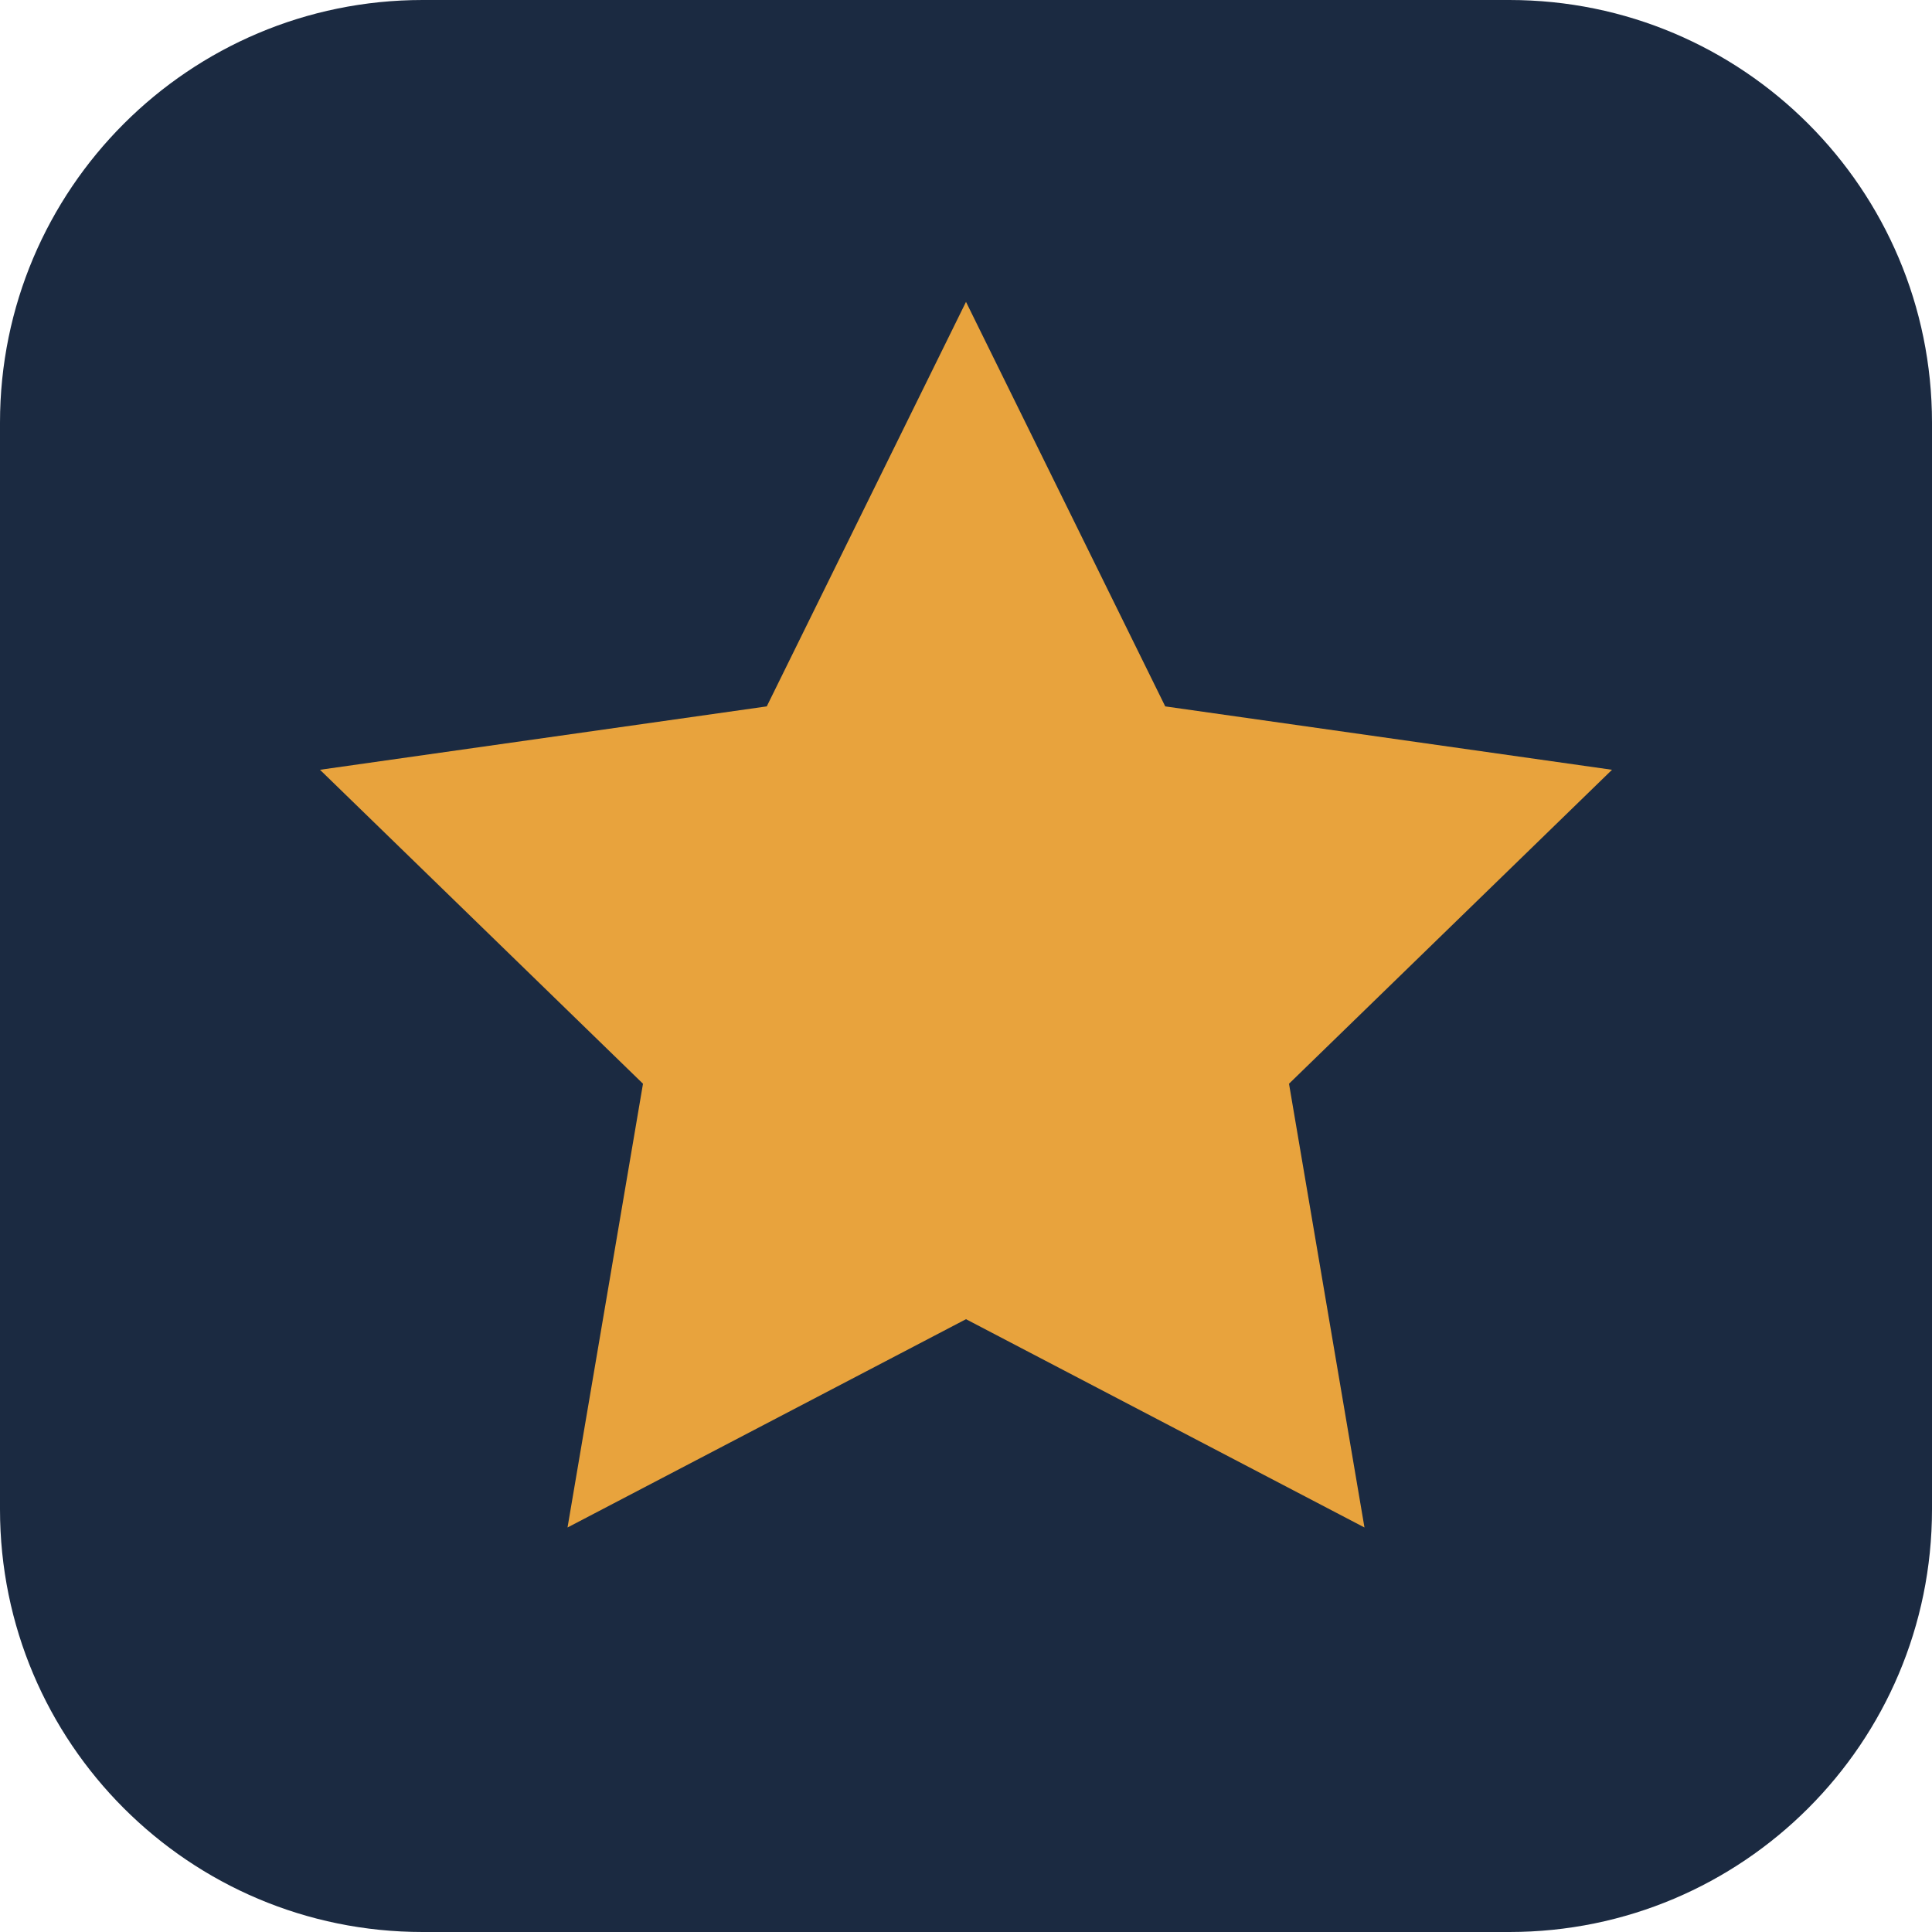
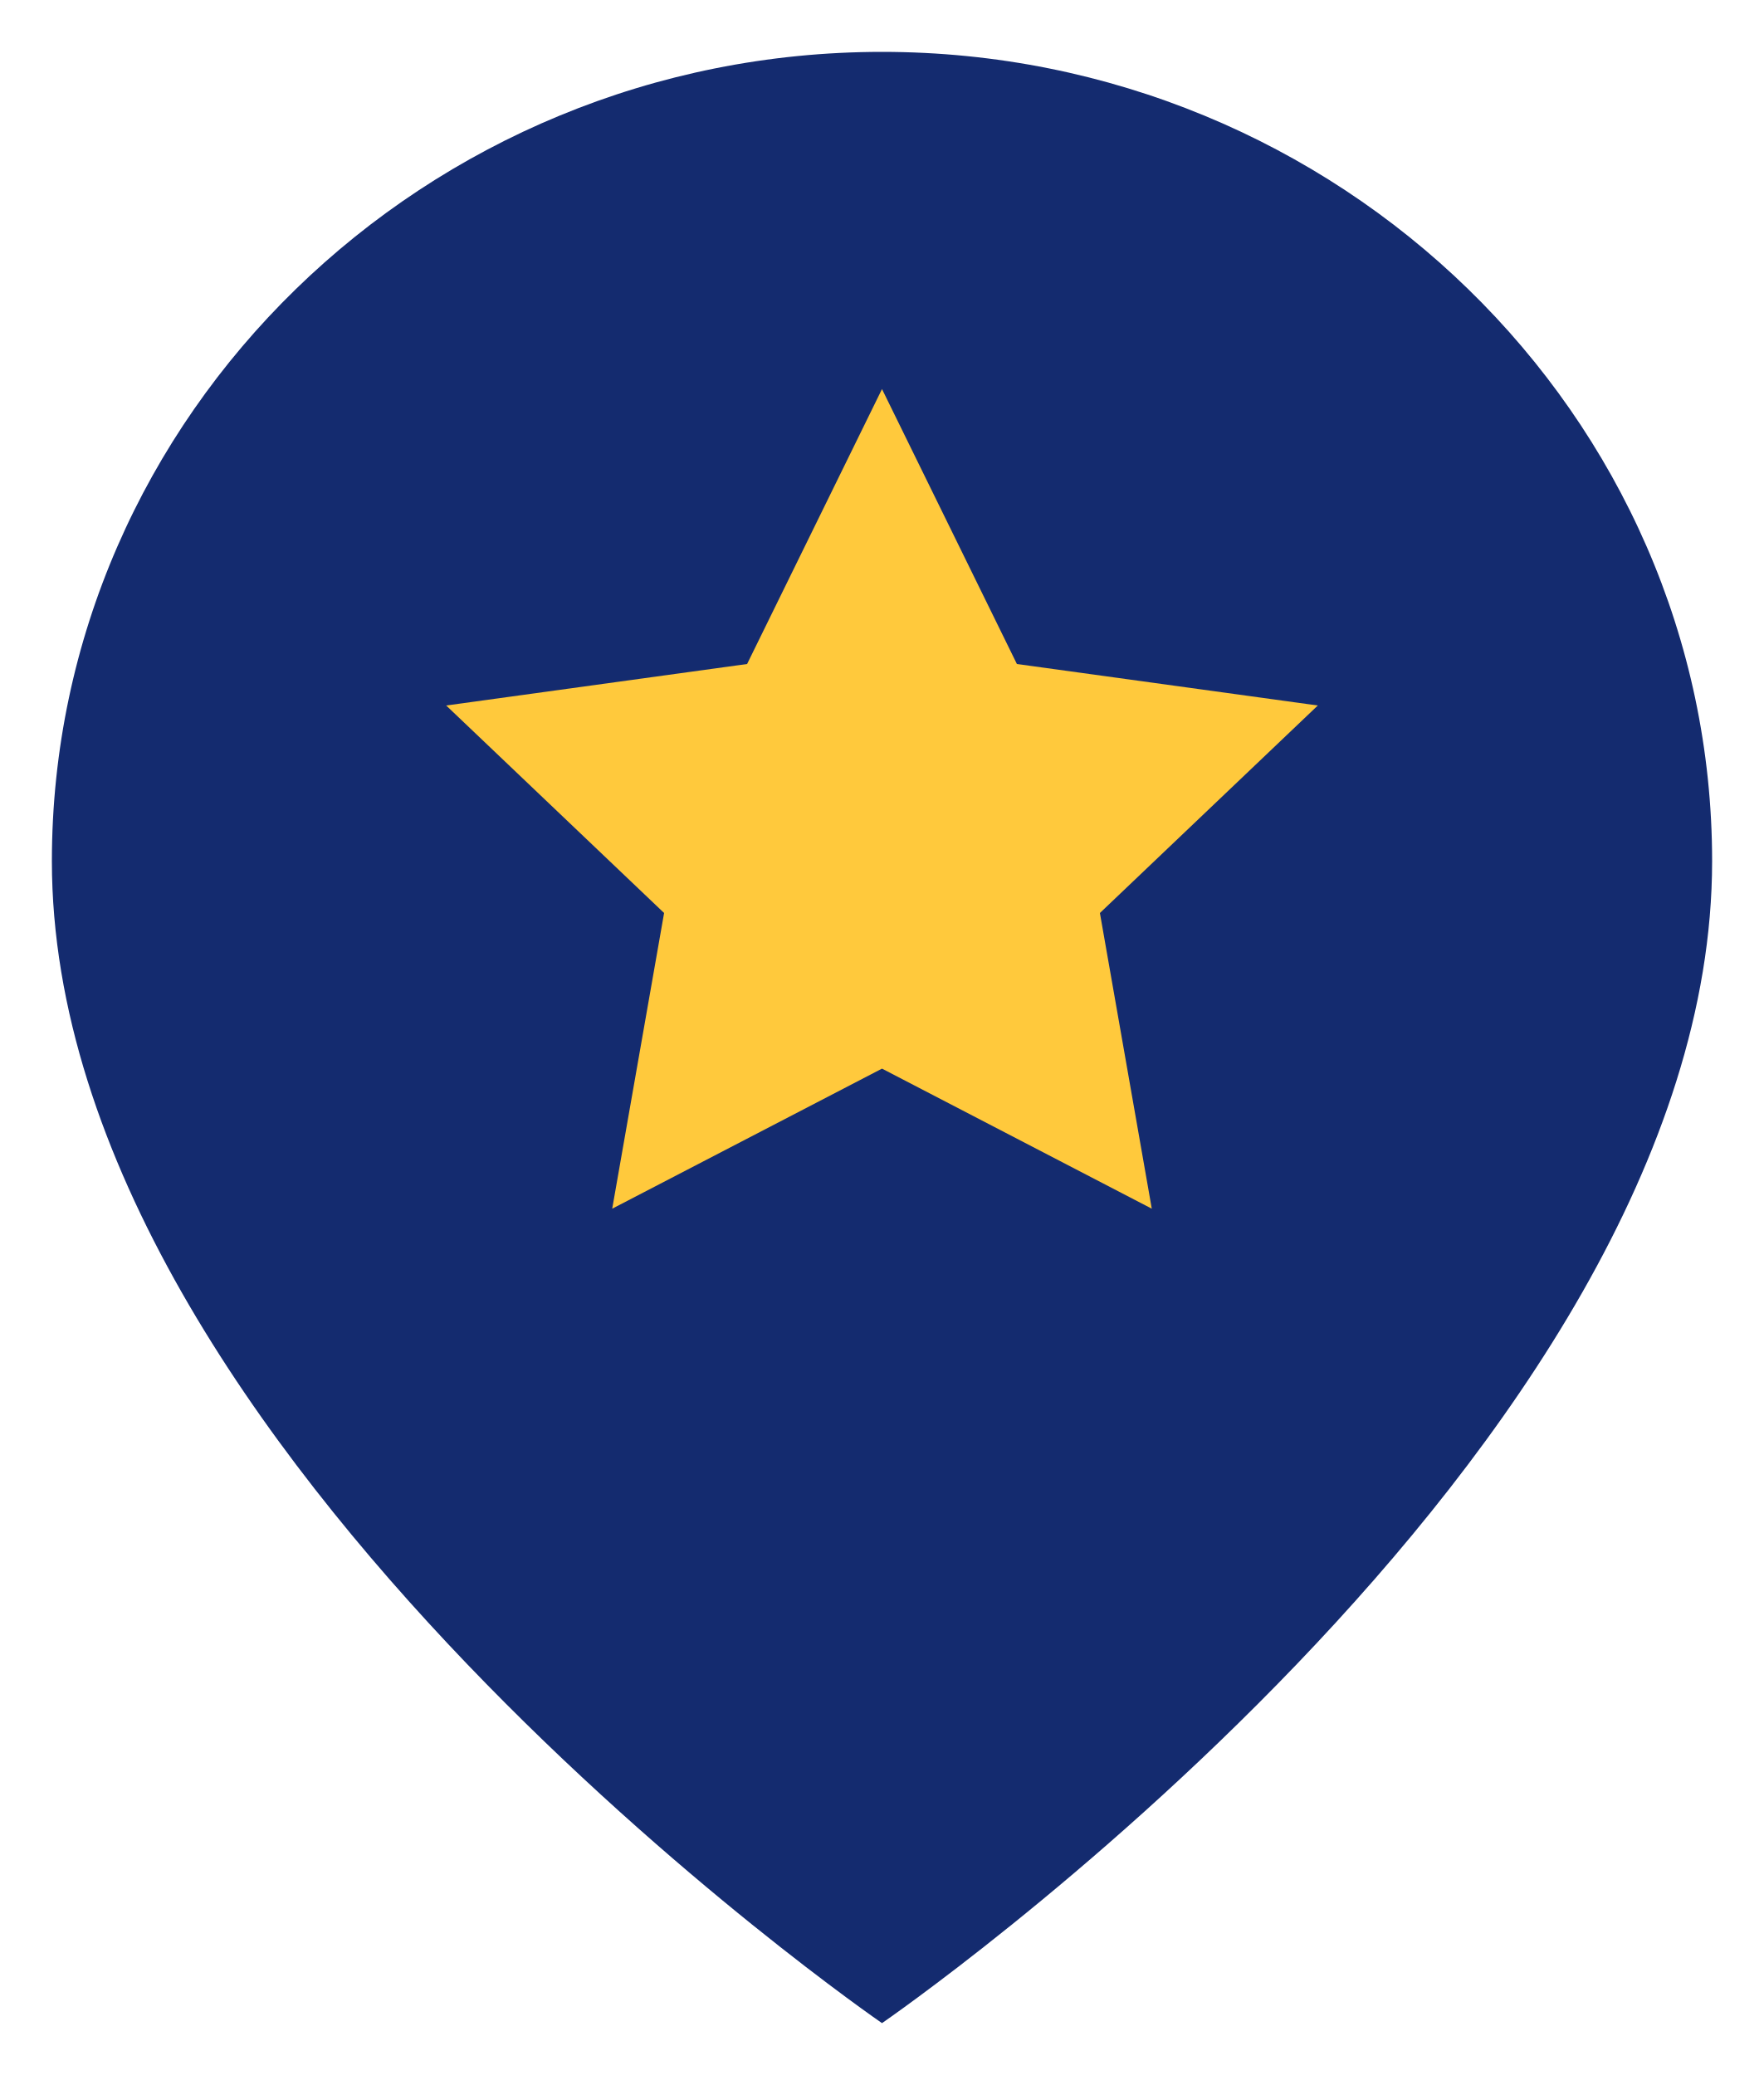
- <svg xmlns="http://www.w3.org/2000/svg" viewBox="0 0 64 64">
-   <rect width="64" height="64" rx="14" fill="#1B2A41" />
-   <path d="M32 10l6.6 13.4 14.8 2.1-10.7 10.4 2.5 14.7L32 43.7l-13.2 6.9 2.5-14.7L10.6 25.5l14.8-2.1z" fill="#E8A33D" />
+ <svg xmlns="http://www.w3.org/2000/svg" viewBox="0 0 34 40">
+   <path d="M17 1C8.2 1 1 8 1 16.6 1 28 17 39 17 39s16-11 16-22.4C33 8 25.8 1 17 1z" fill="#142B6F" />
+   <path d="M17 7.5l2.6 5.3 5.8.8-4.2 4 1 5.7L17 20.6l-5.2 2.7 1-5.7-4.2-4 5.8-.8z" fill="#FFC93C" />
</svg>
